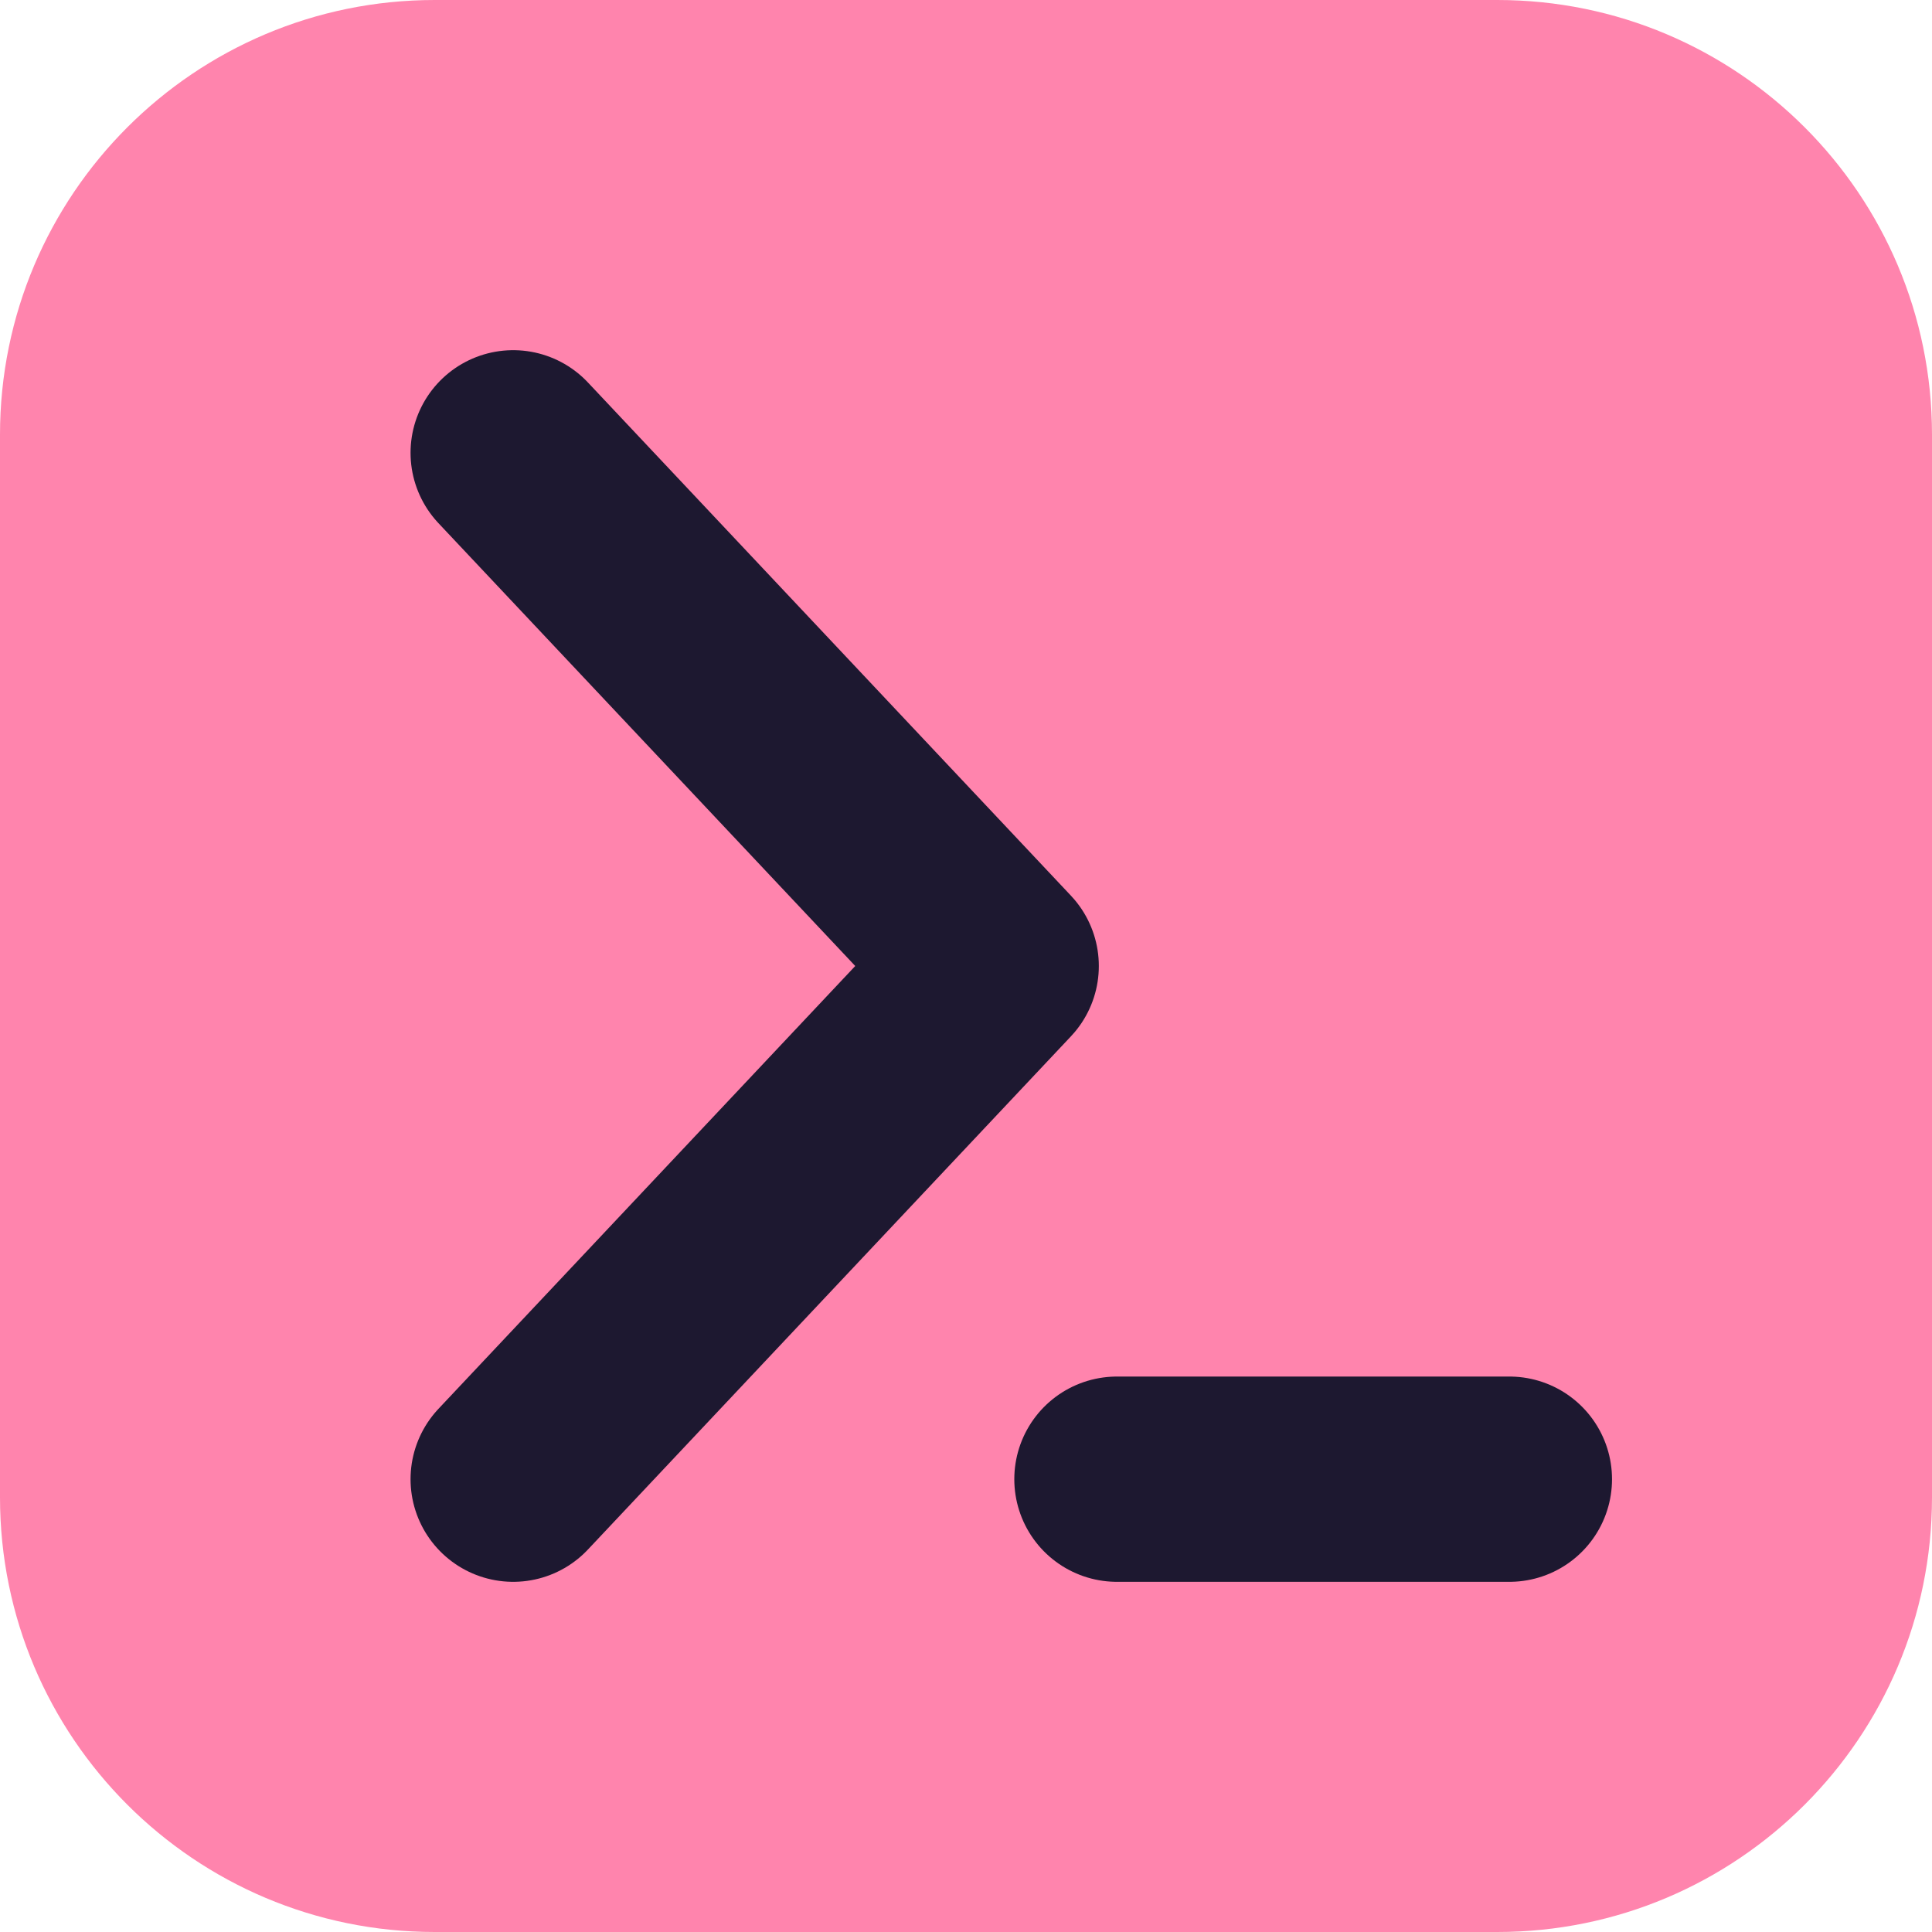
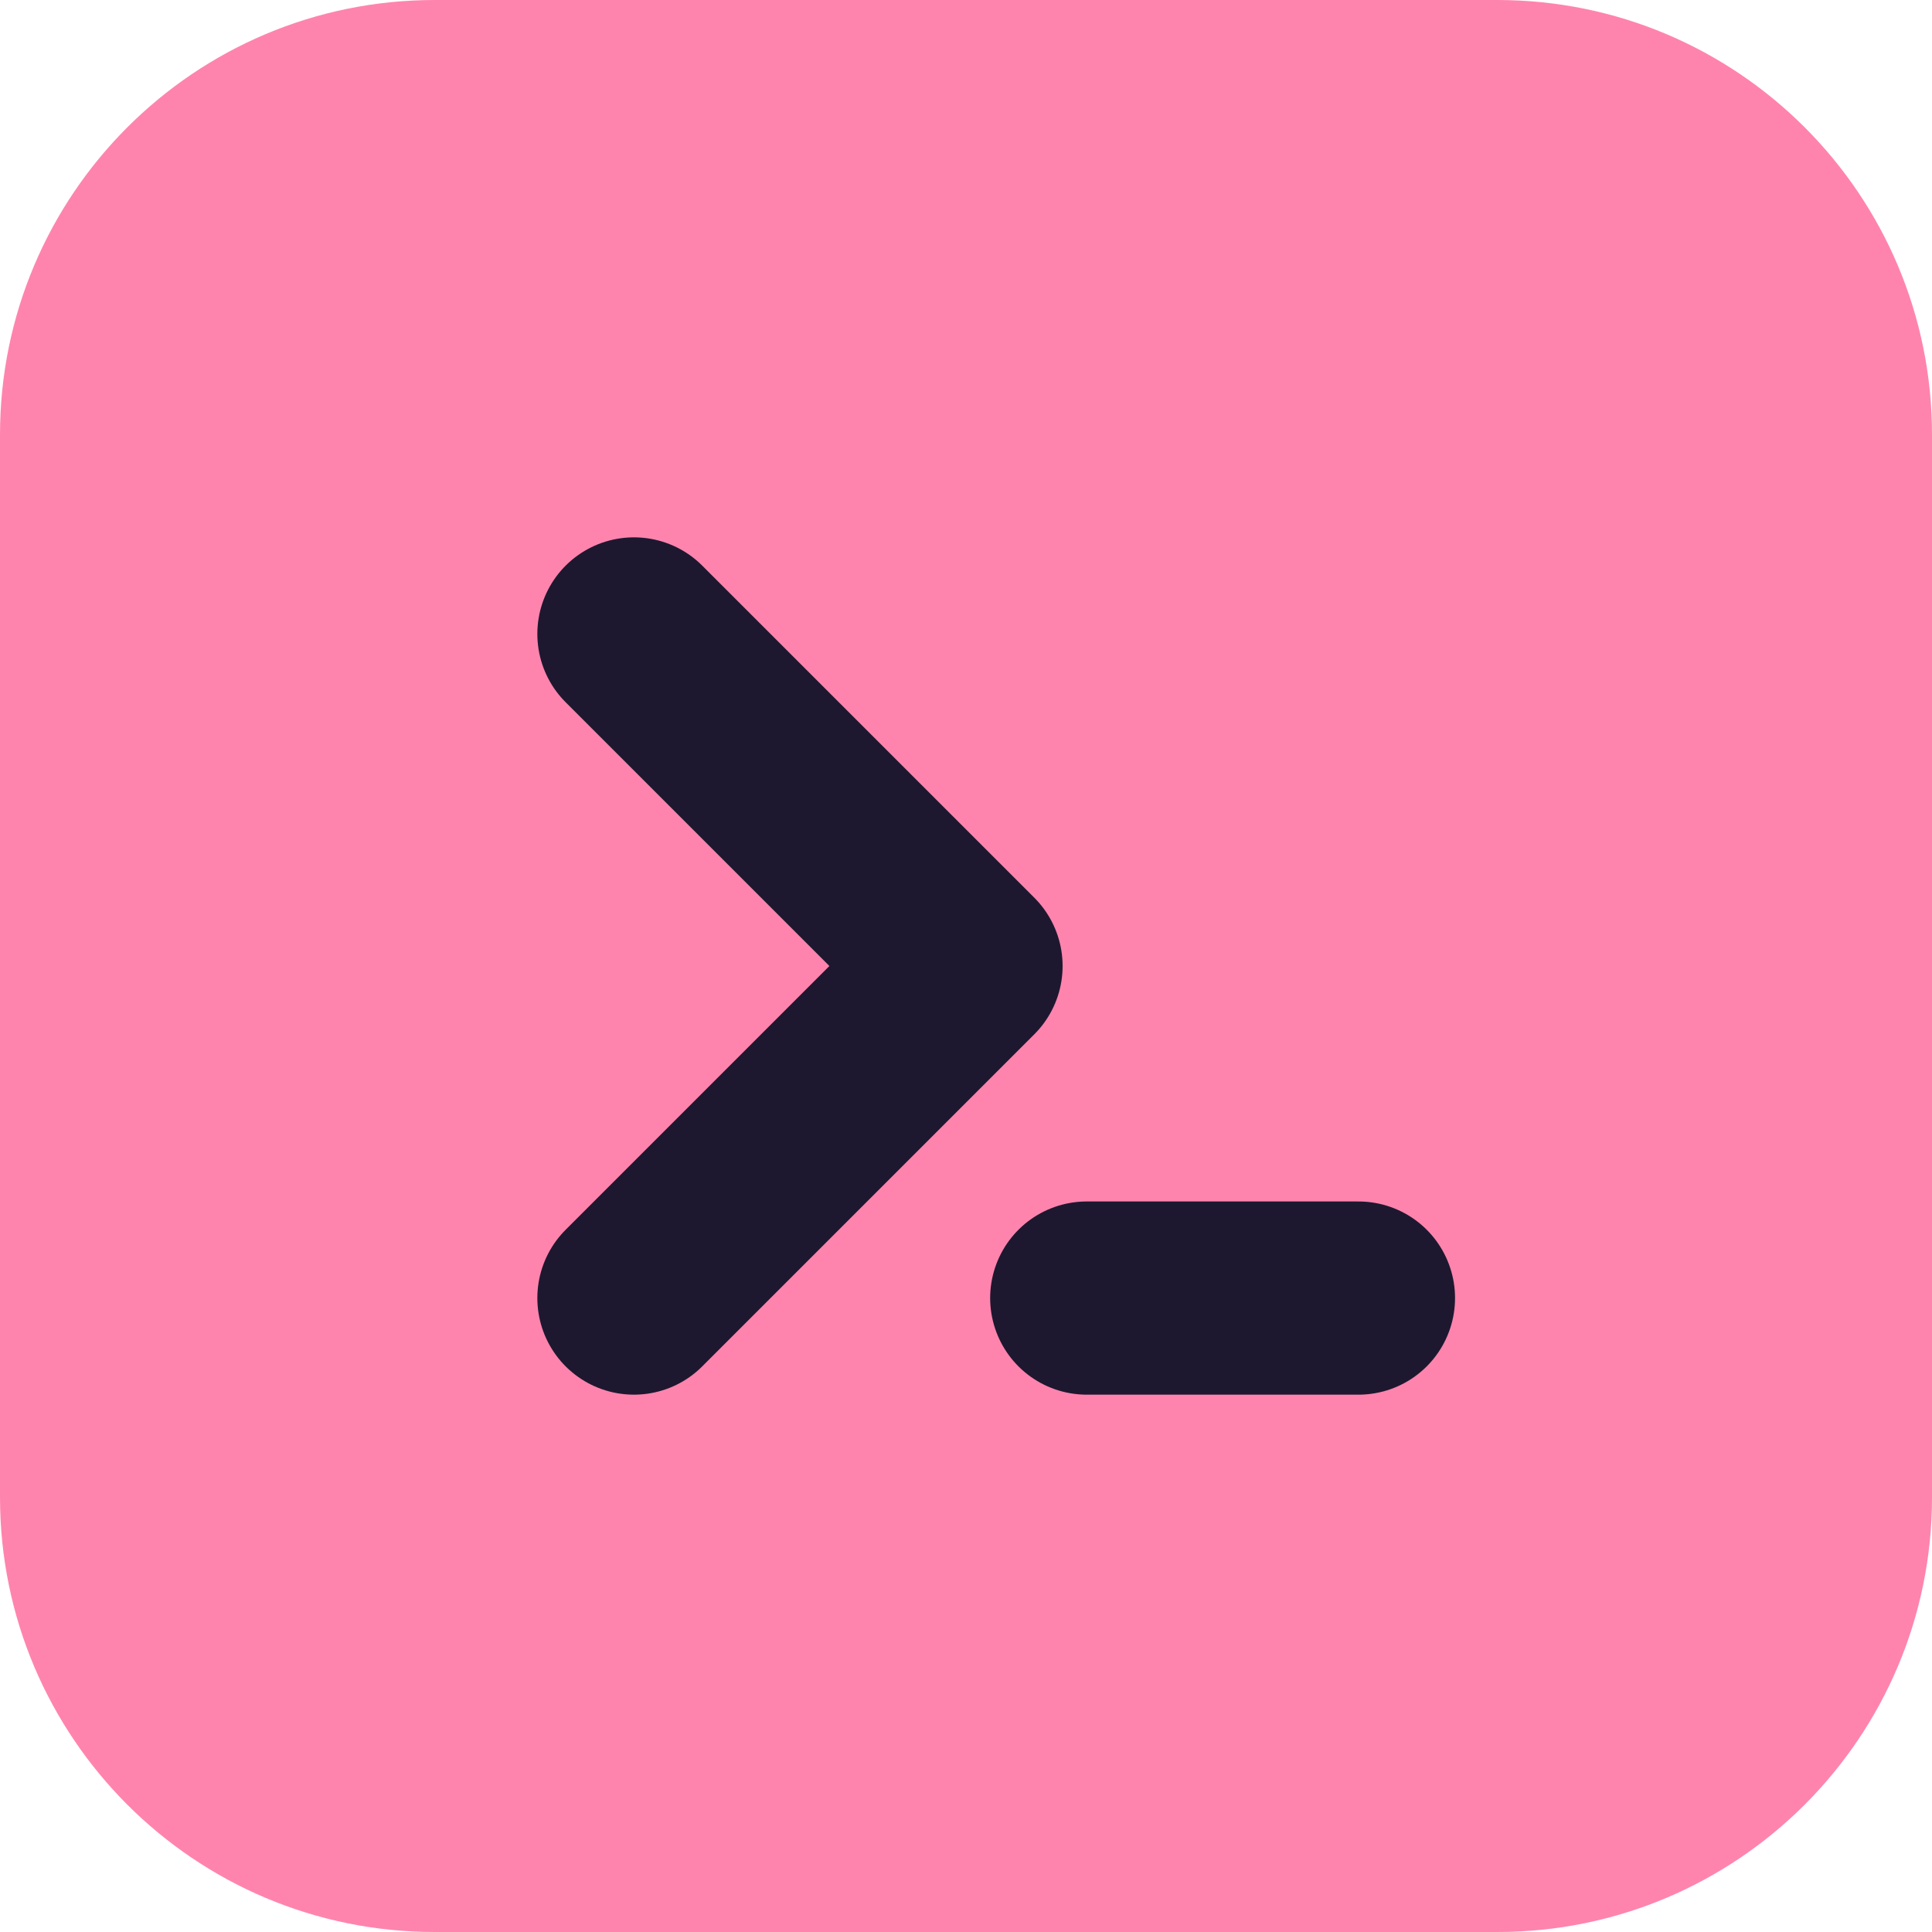
<svg xmlns="http://www.w3.org/2000/svg" width="256" height="256" viewBox="0 0 32 32" fill="none">
  <rect width="32" height="32" rx="7.2" fill="#ff84ad" />
-   <path d="M8.5 7.5 L16.5 16 L8.5 24.5" stroke="#1d1830" stroke-width="3.4" stroke-linecap="round" stroke-linejoin="round" />
-   <path d="M18.5 24.5 L25 24.5" stroke="#1d1830" stroke-width="3.4" stroke-linecap="round" />
+   <path d="M10.5 10.5 L16 16 L10.5 21.5" stroke="#1d1830" stroke-width="3.2" stroke-linecap="round" stroke-linejoin="round" />
+   <path d="M18 21.5 L22.5 21.5" stroke="#1d1830" stroke-width="3.2" stroke-linecap="round" />
</svg>
